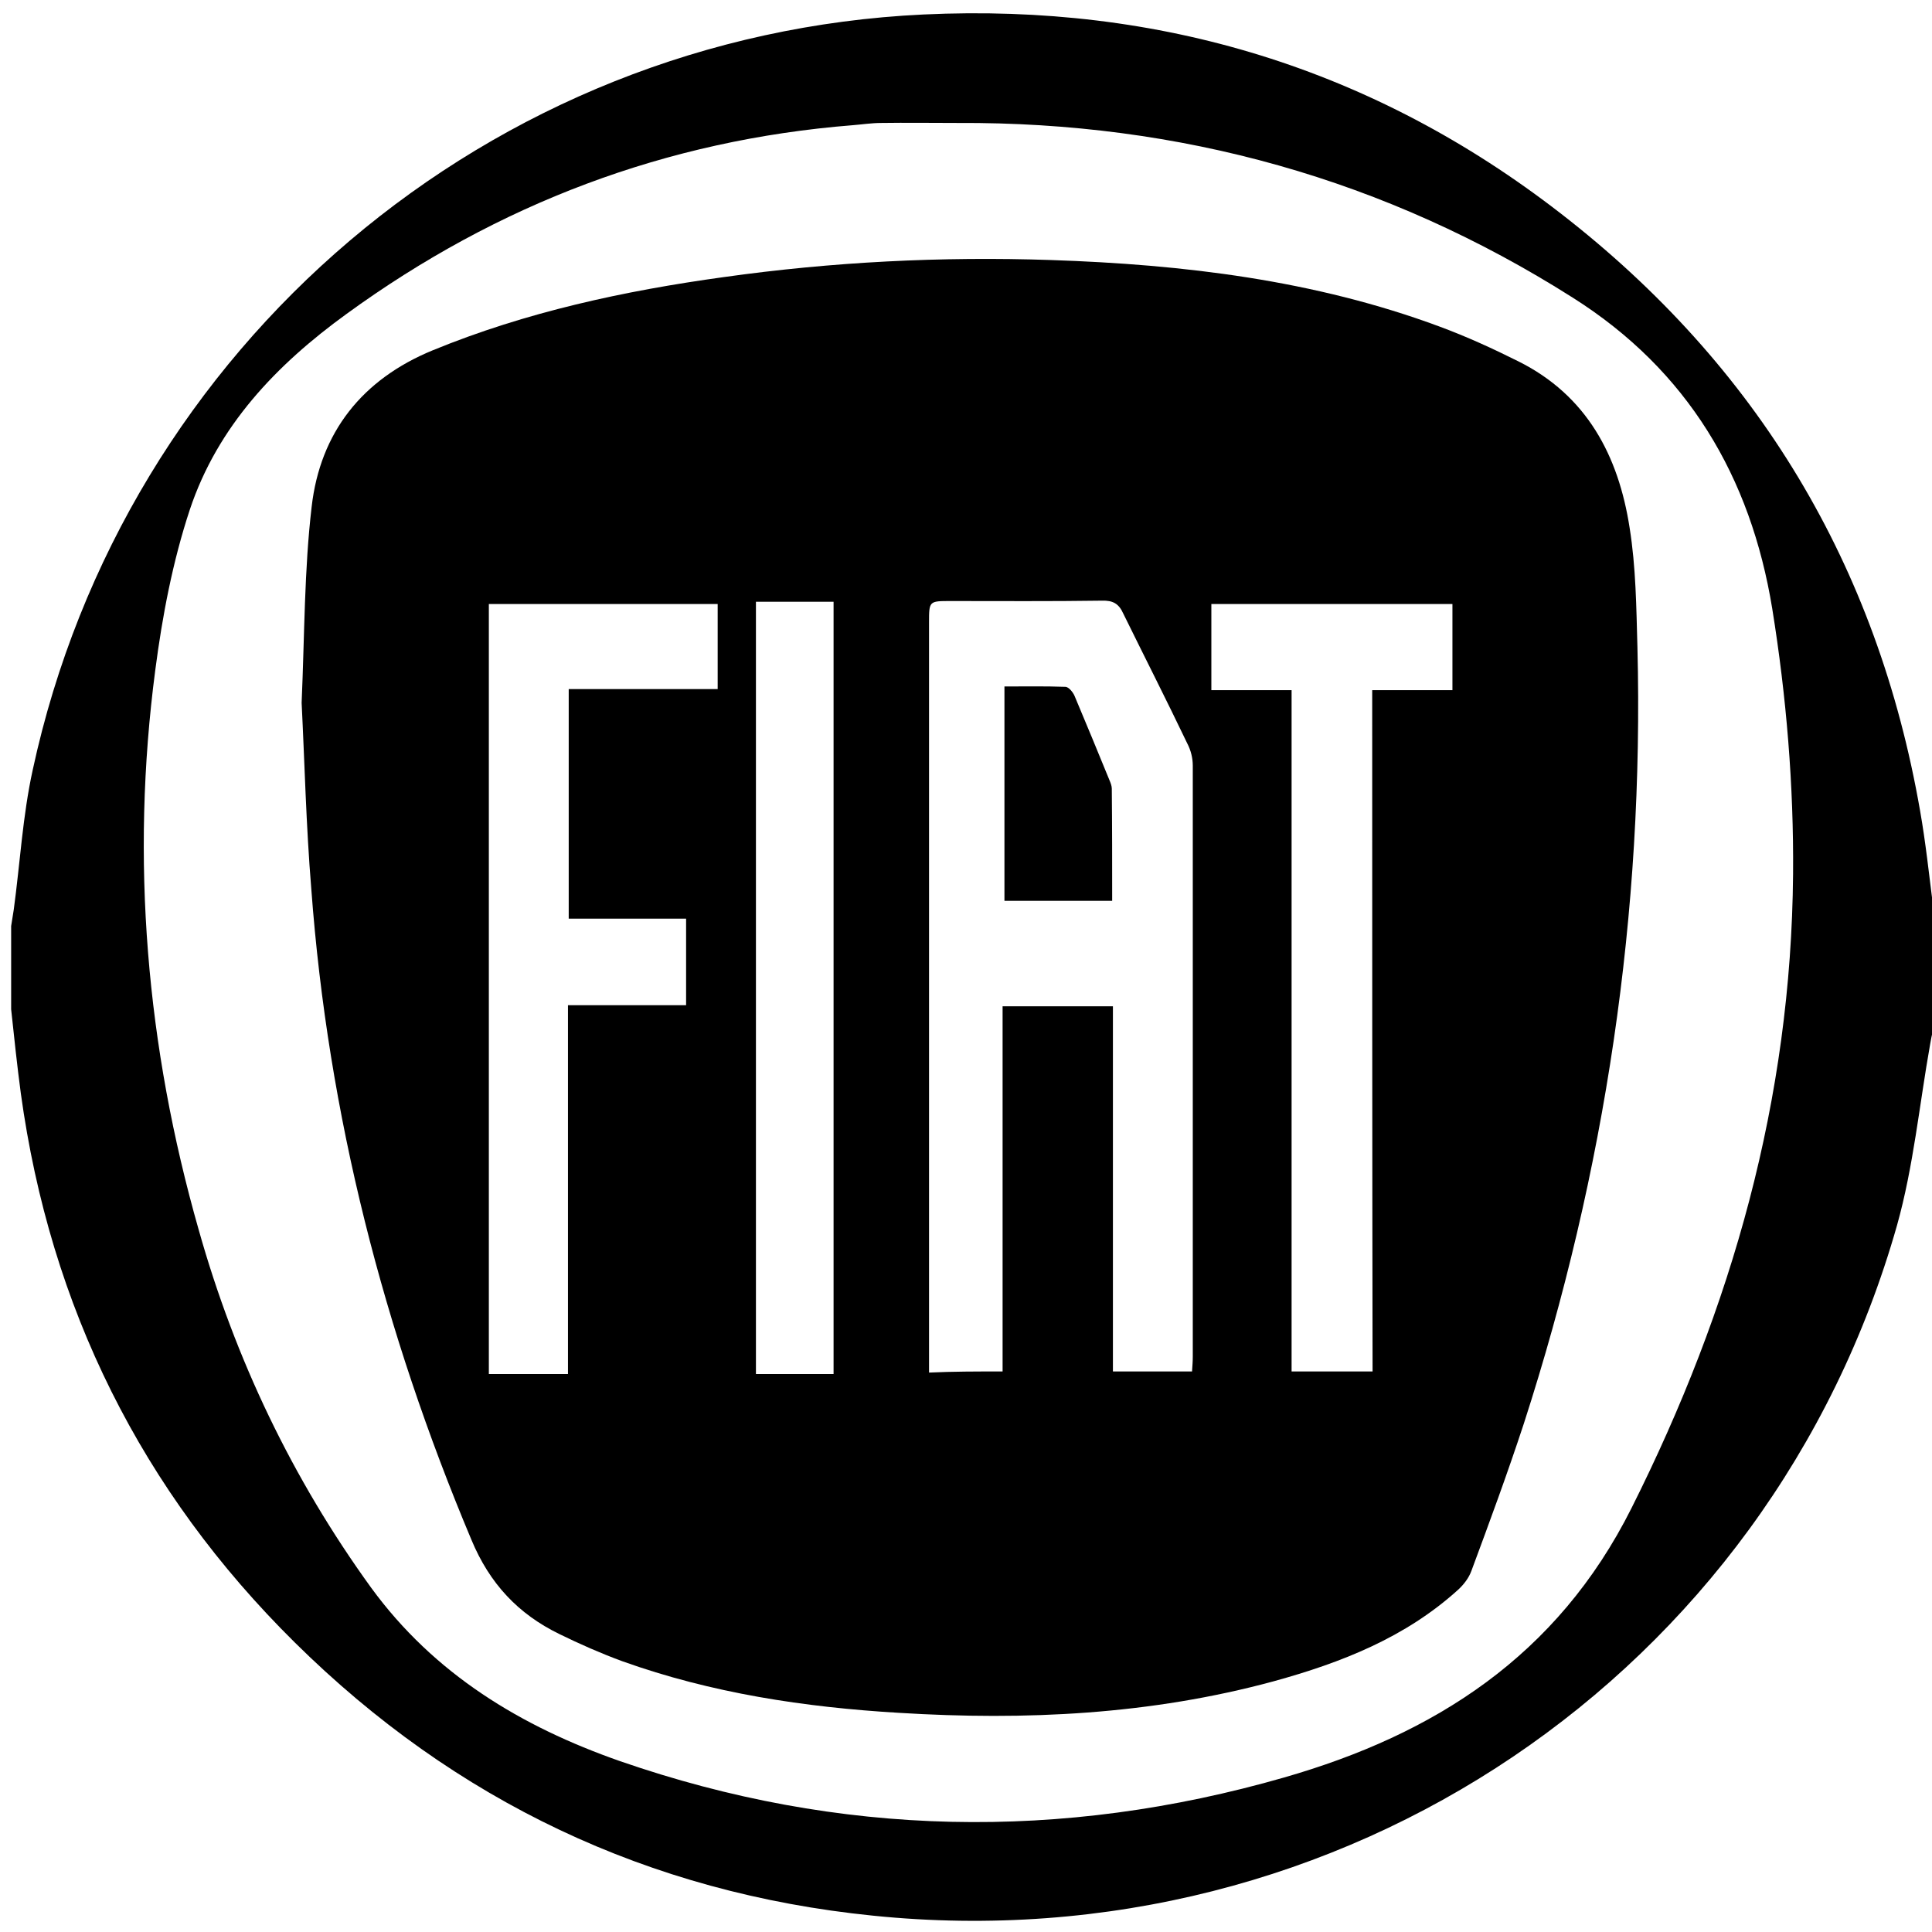
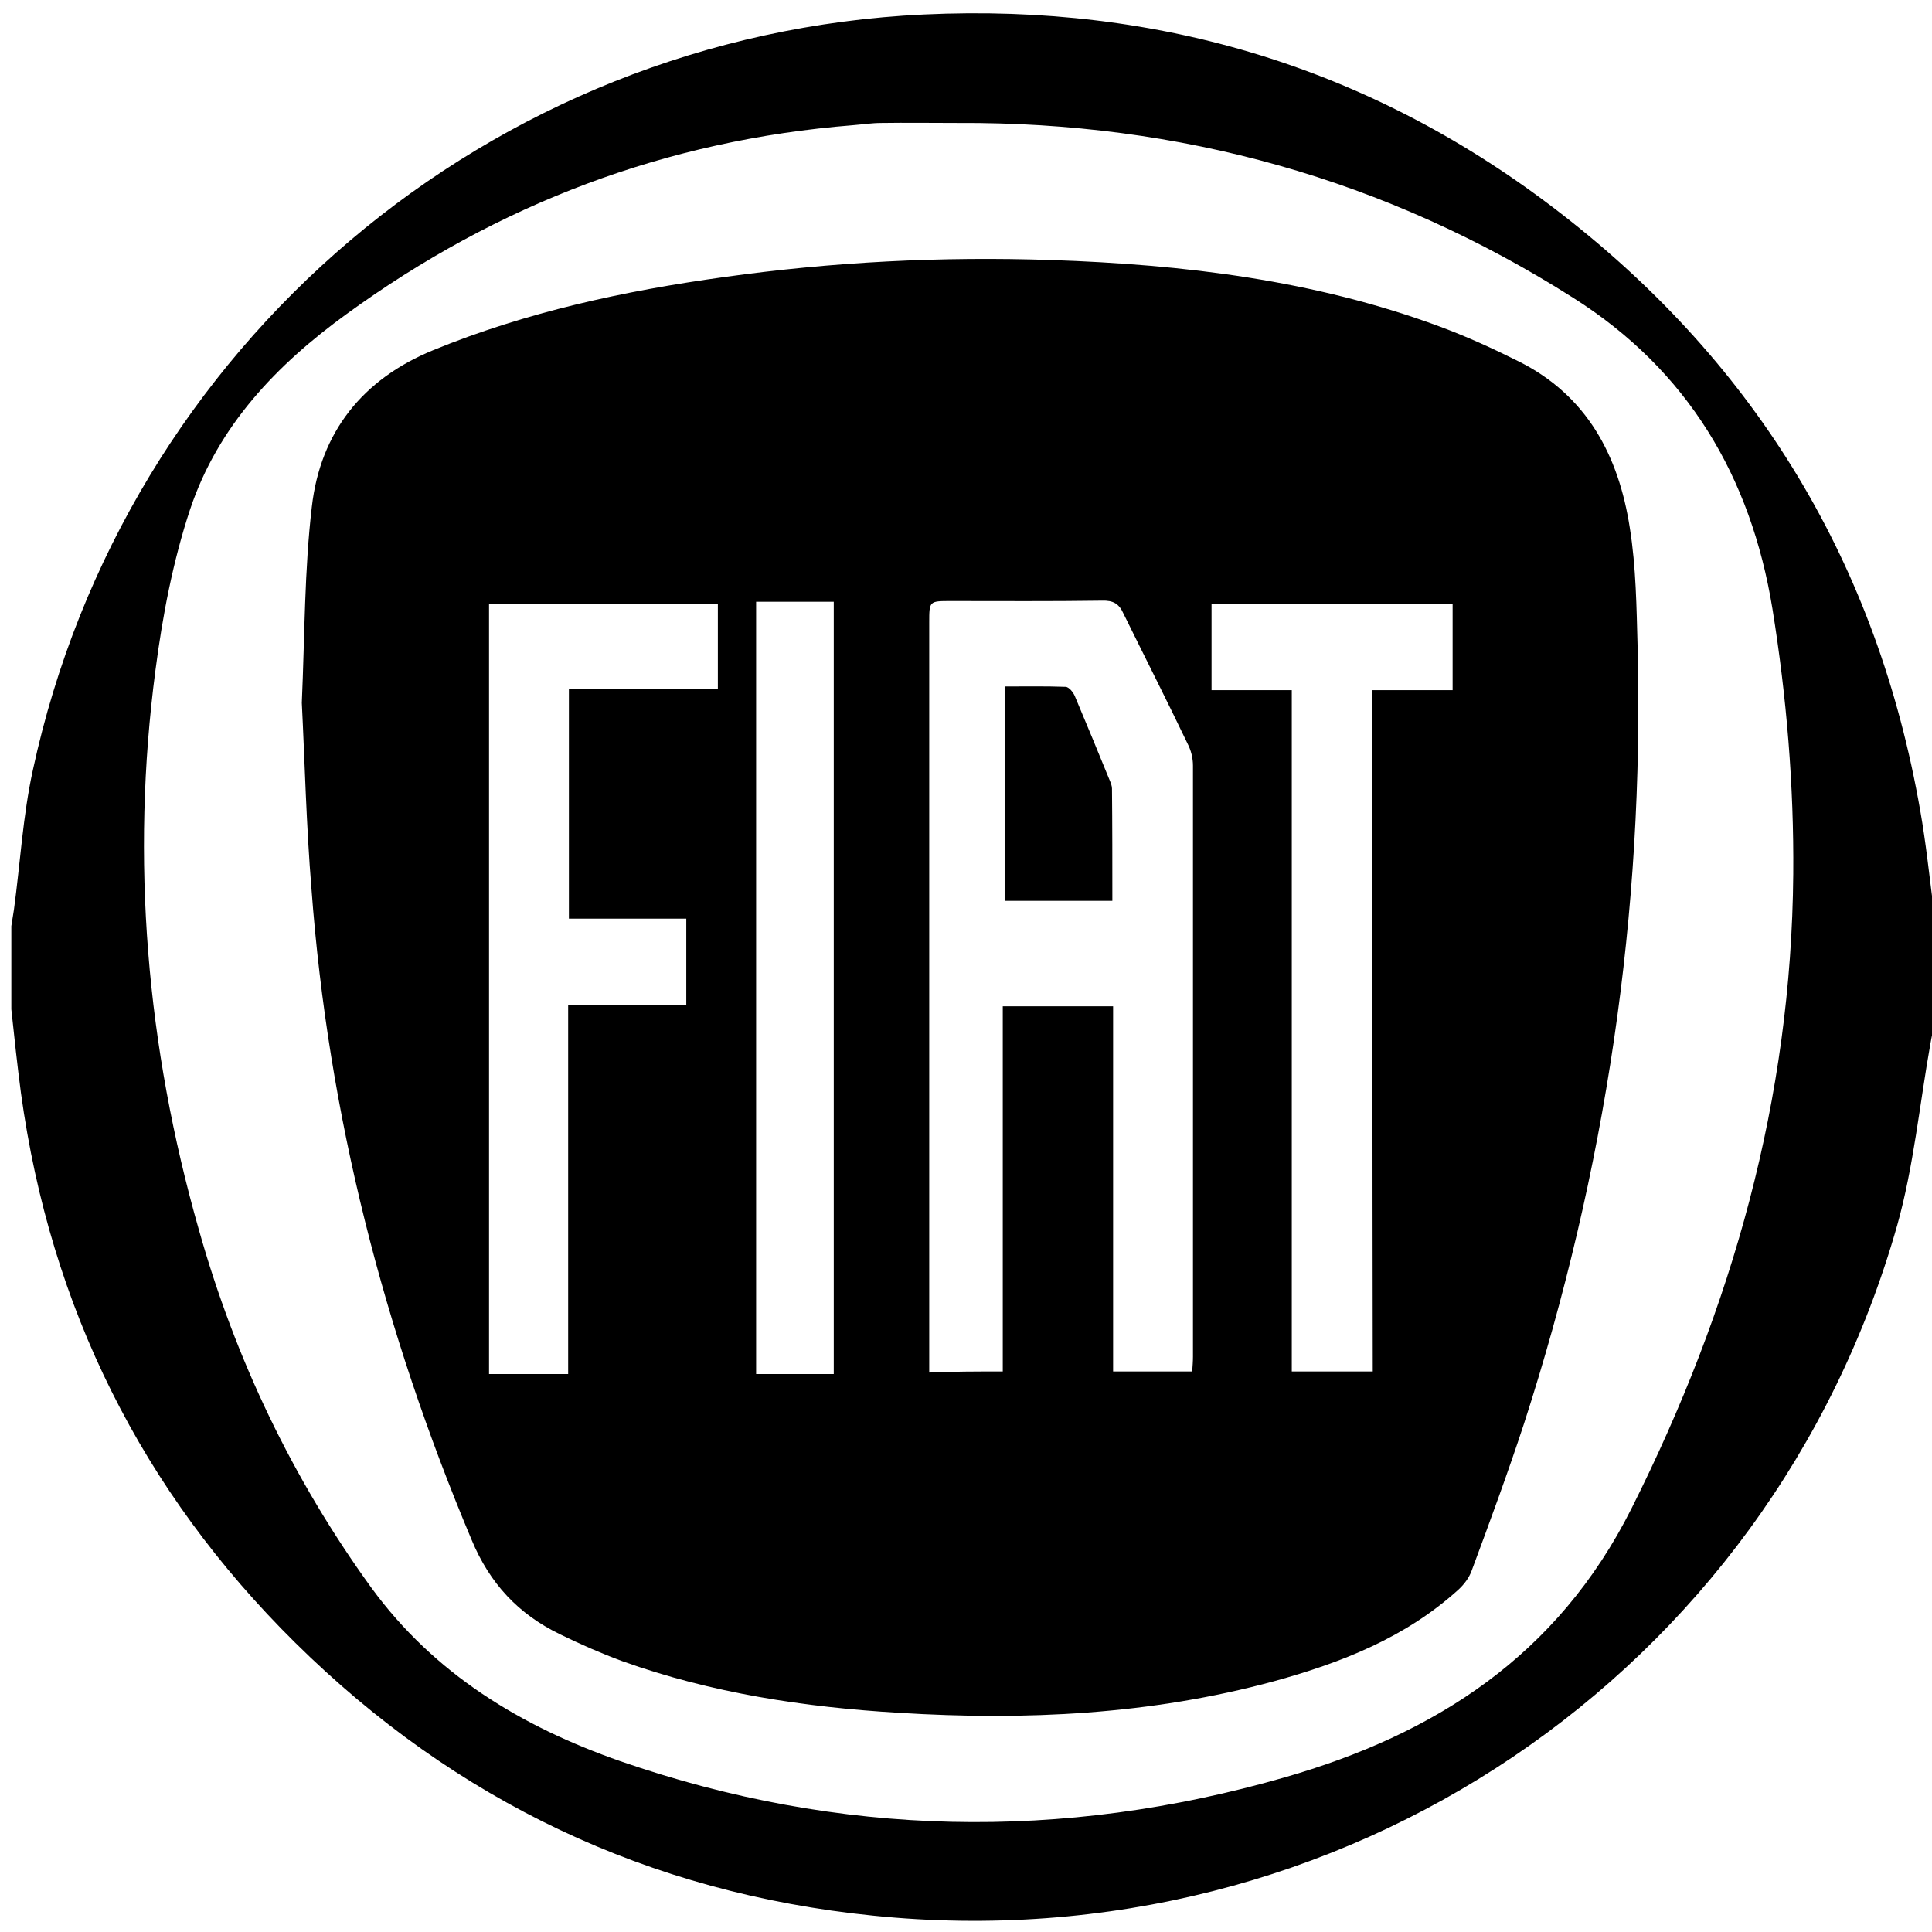
- <svg xmlns="http://www.w3.org/2000/svg" version="1.1" id="Layer_1" x="0px" y="0px" viewBox="0 0 520 520.1" style="enable-background:new 0 0 520 520.1;" xml:space="preserve">
+ <svg xmlns="http://www.w3.org/2000/svg" version="1.1" id="Layer_1" x="0px" y="0px" viewBox="0 0 520 520.1" style="enable-background:new 0 0 520 520.1;" xml:space="preserve" width="20px" height="20px">
  <g id="_x33_P2o3m_1_">
    <g>
      <path d="M3,271.7c0-7.5,0-14.9,0-22.4c0.2-1.5,0.5-2.9,0.7-4.4c1.7-12.5,2.4-25.3,5.1-37.6C33.5,92.9,131.9,9.4,248.6,3.9    c63.6-3,121.2,14.5,171.6,53.6c52.9,41,85.2,94.7,96.7,160.8c1.5,8.5,2.4,17.1,3.5,25.7c0,11.1,0,22.1,0,33.2    c-0.3,1.3-0.6,2.6-0.8,3.9c-2.9,16.3-4.5,33-8.9,48.7C476.4,450.8,361,528.6,235,515.7c-60.4-6.1-112.5-30.9-155.6-73.5    c-41.3-40.8-65.9-90.3-73.8-147.9C4.6,286.8,3.8,279.2,3,271.7z M257.8,33.1c-6.8,0-13.8-0.1-20.6,0c-2.5,0-5.1,0.4-7.6,0.6    c-50.3,4-95.6,21.2-136.3,50.8c-18.9,13.7-34.7,30.2-42.2,52.7c-4.6,13.9-7.4,28.6-9.3,43.2c-6.7,51-2.4,101.3,11.7,150.7    c9.8,34.8,25.2,67,46.4,96.3c17,23.3,40.4,37.4,67,46.7c59.1,20.5,119,21.6,178.8,4.4c40.4-11.6,73.5-32.6,93.5-72.5    c27.1-54,43-110.1,43.5-170.7c0.2-23.9-1.8-47.8-5.6-71.4c-5.8-35.6-22.8-64.2-53.6-83.7C373.1,48.2,317.7,32.8,257.8,33.1z" />
      <path d="M81.2,189.2c0.8-18.5,0.7-35.8,2.7-52.8c2.3-20,13.6-34.3,32.6-42.1C141.6,84,168,78.3,194.8,74.6    c29.2-4.1,58.6-5.6,88.1-4.6c35.7,1.2,70.9,5.4,104.6,17.9c7.3,2.7,14.3,5.9,21.3,9.4c18.4,9.2,26.9,25.4,29.9,44.8    c1.7,10.6,1.8,21.4,2.1,32.1c1.8,71.4-8.6,141.1-30.6,209.1c-4.4,13.4-9.2,26.4-14.1,39.6c-0.7,1.9-2,3.6-3.5,5    c-14.2,12.9-31.5,19.7-49.7,24.7c-33.1,9-66.9,10.6-100.9,8.5c-25.4-1.5-50.5-5.3-74.5-13.9c-5.7-2.1-11.4-4.6-16.9-7.3    c-11.1-5.4-18.8-13.6-23.7-25.4c-23.6-56.1-38.6-114.4-43.1-175.2C82.4,222.3,82,205.1,81.2,189.2z M269.9,369.2    c0-33,0-65.6,0-98.3c10.3,0,19.7,0,29.7,0c0,33,0,65.4,0,98.3c7.4,0,14.1,0,21.3,0c0.1-1.5,0.2-2.7,0.2-4c0-53.1,0-106.1,0-159.1    c0-2-0.5-4.1-1.5-6c-5.6-11.7-11.5-23.3-17.2-34.9c-1.2-2.7-2.8-3.6-5.8-3.5c-13.6,0.2-27.2,0.1-40.7,0.1c-5.8,0-5.8,0-5.8,5.8    c0,65.4,0,130.8,0,196.4c0,1.8,0,3.5,0,5.5C256.6,369.2,262.7,369.2,269.9,369.2z M193.2,162.6c-20.7,0-41.3,0-61.6,0    c0,69.3,0,138.2,0,207.3c7.2,0,14,0,21.3,0c0-33.1,0-65.8,0-99.3c11,0,21.5,0,31.8,0c0-8,0-15.4,0-23.3c-10.8,0-21.2,0-31.6,0    c0-20.7,0-41.1,0-61.8c13.5,0,26.6,0,40.1,0C193.2,177.5,193.2,170.2,193.2,162.6z M369.4,185.8c7.5,0,14.4,0,21.6,0    c0-8.1,0-15.7,0-23.2c-21.9,0-43.4,0-64.9,0c0,7.9,0,15.3,0,23.2c7.1,0,13.7,0,21.6,0c0,61.4,0,122.3,0,183.4c7.9,0,14.5,0,21.8,0    C369.4,308.3,369.4,247.3,369.4,185.8z M224.4,369.9c0-69.5,0-138.6,0-207.9c-7.3,0-14.1,0-20.9,0c0,69.5,0,138.6,0,207.9    C210.5,369.9,217.3,369.9,224.4,369.9z" />
      <path d="M299.4,242.5c-10.1,0-19.5,0-29,0c0-19.2,0-38.2,0-57.7c5.5,0,10.9-0.1,16.4,0.1c0.9,0,2.1,1.5,2.5,2.5    c3.2,7.6,6.3,15.1,9.4,22.7c0.3,0.7,0.6,1.5,0.6,2.2C299.4,222.2,299.4,232.3,299.4,242.5z" />
    </g>
  </g>
</svg>
